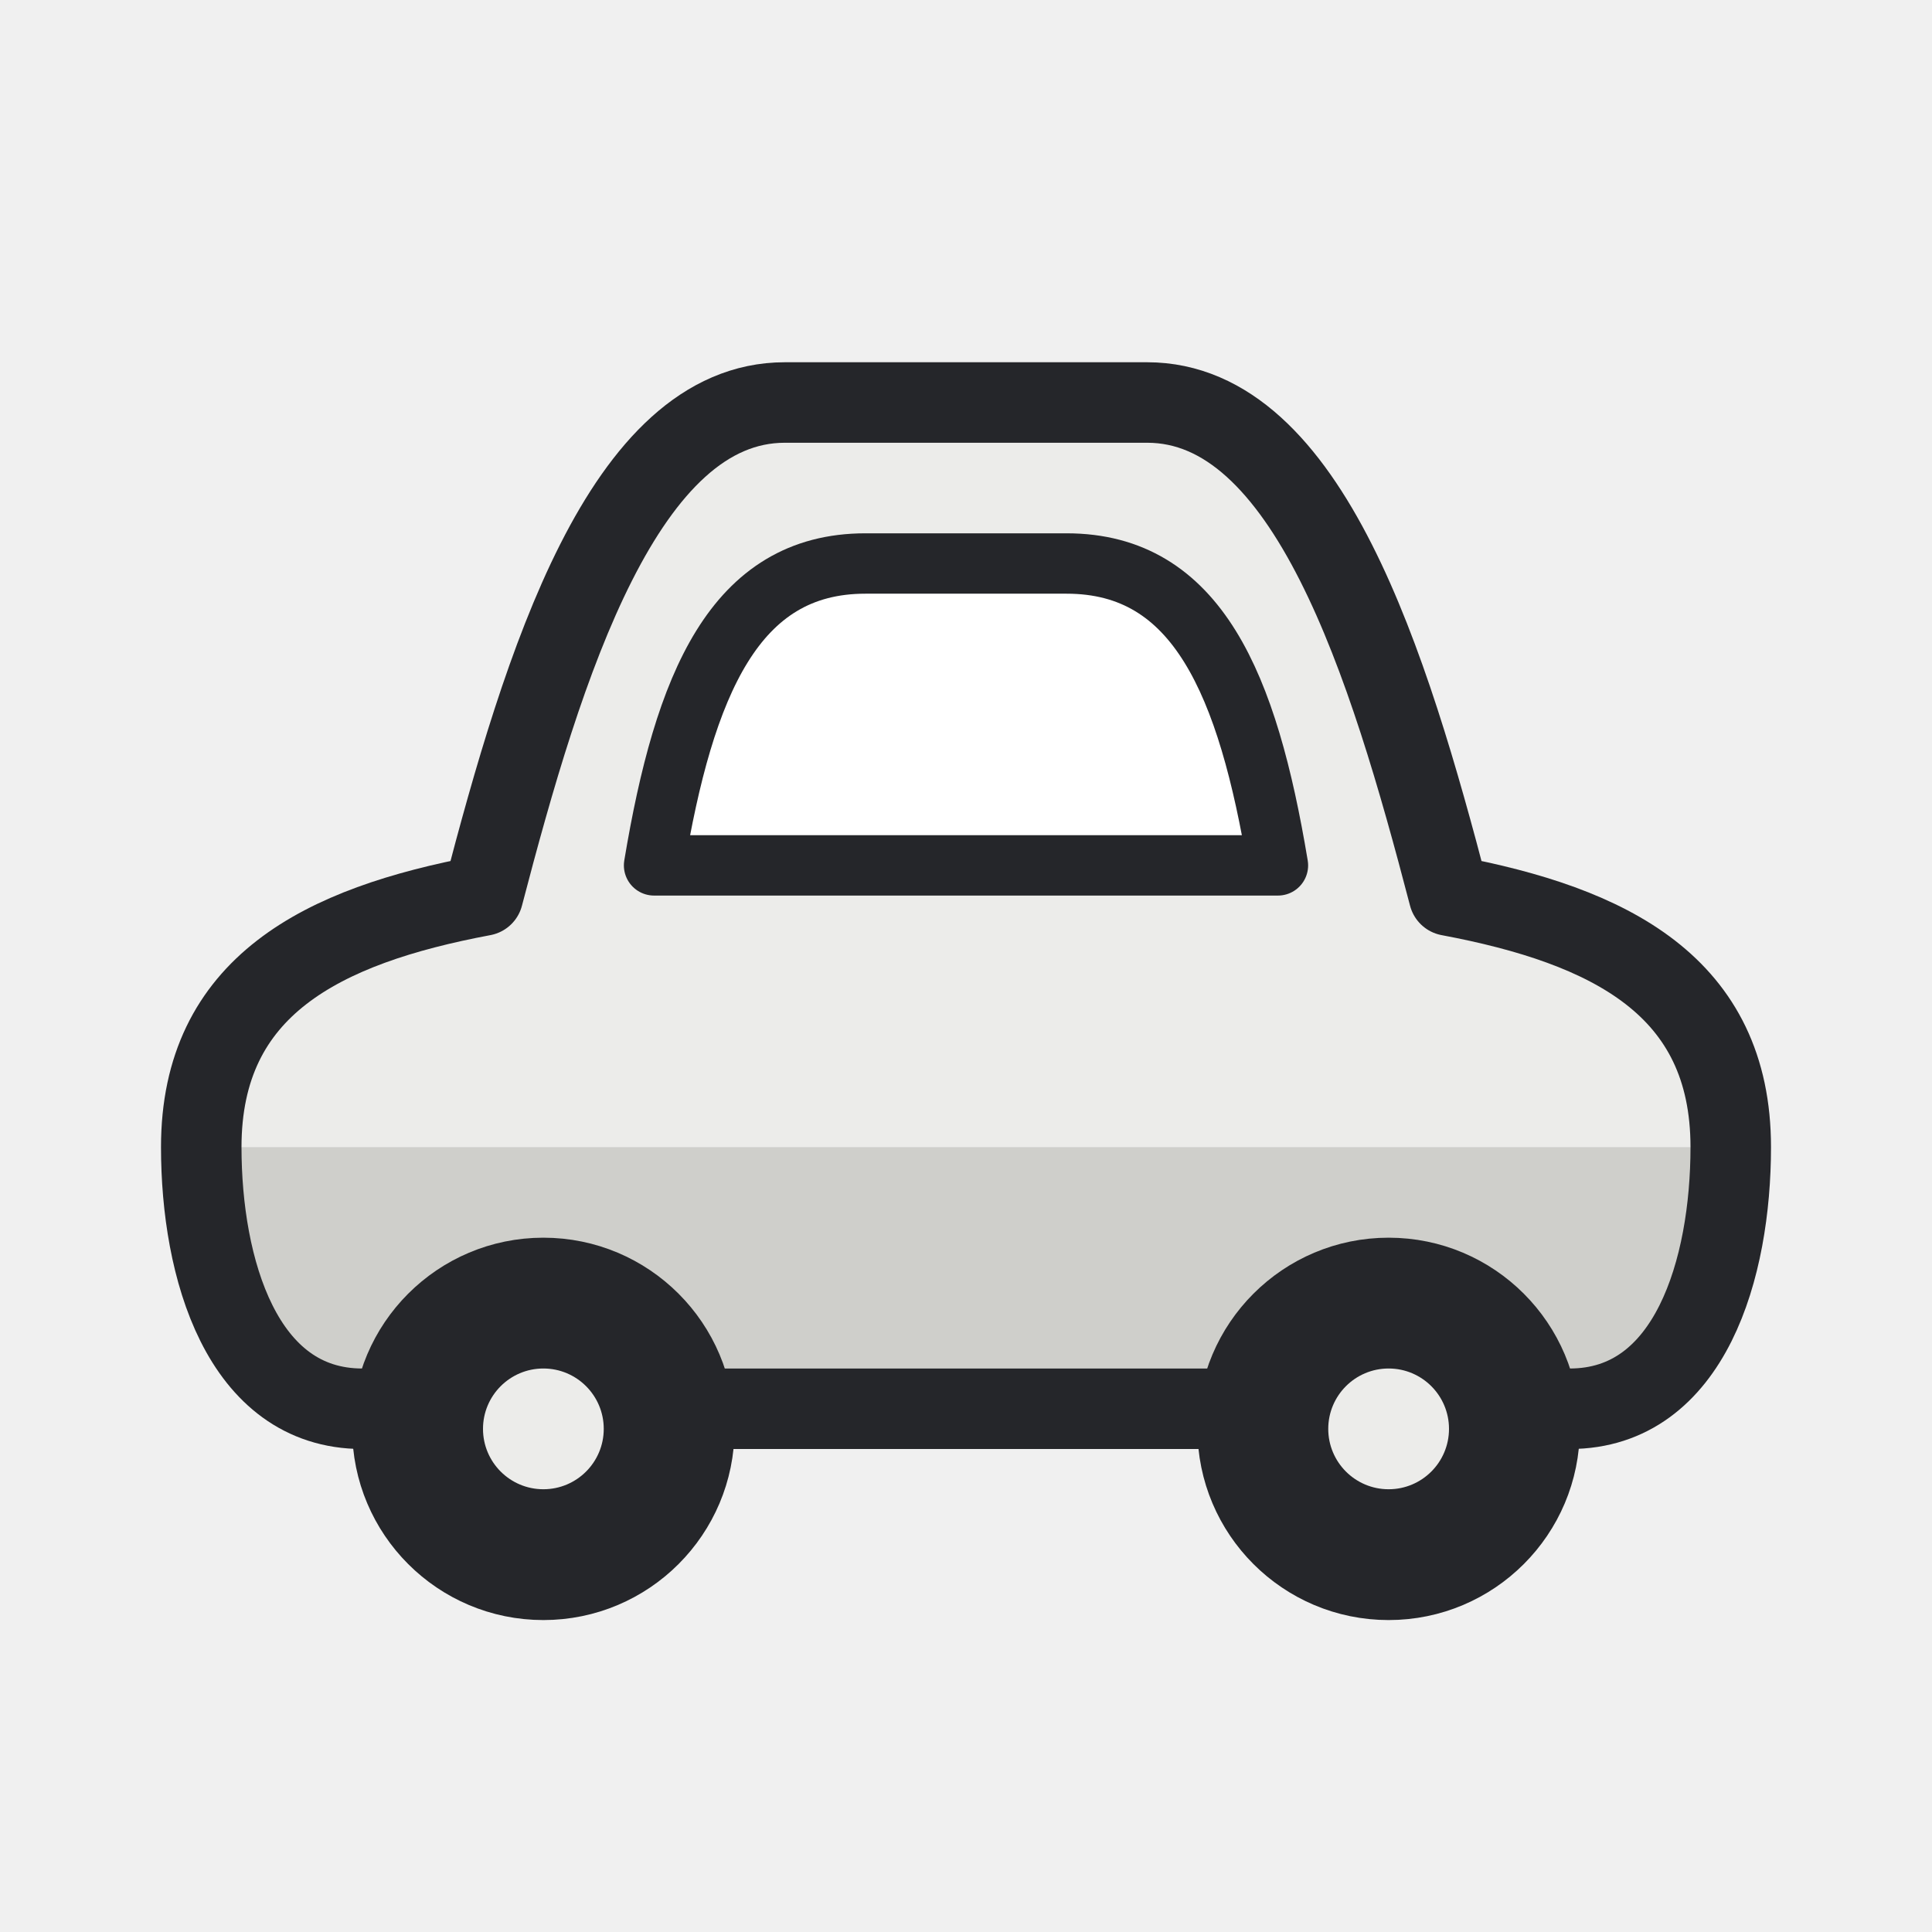
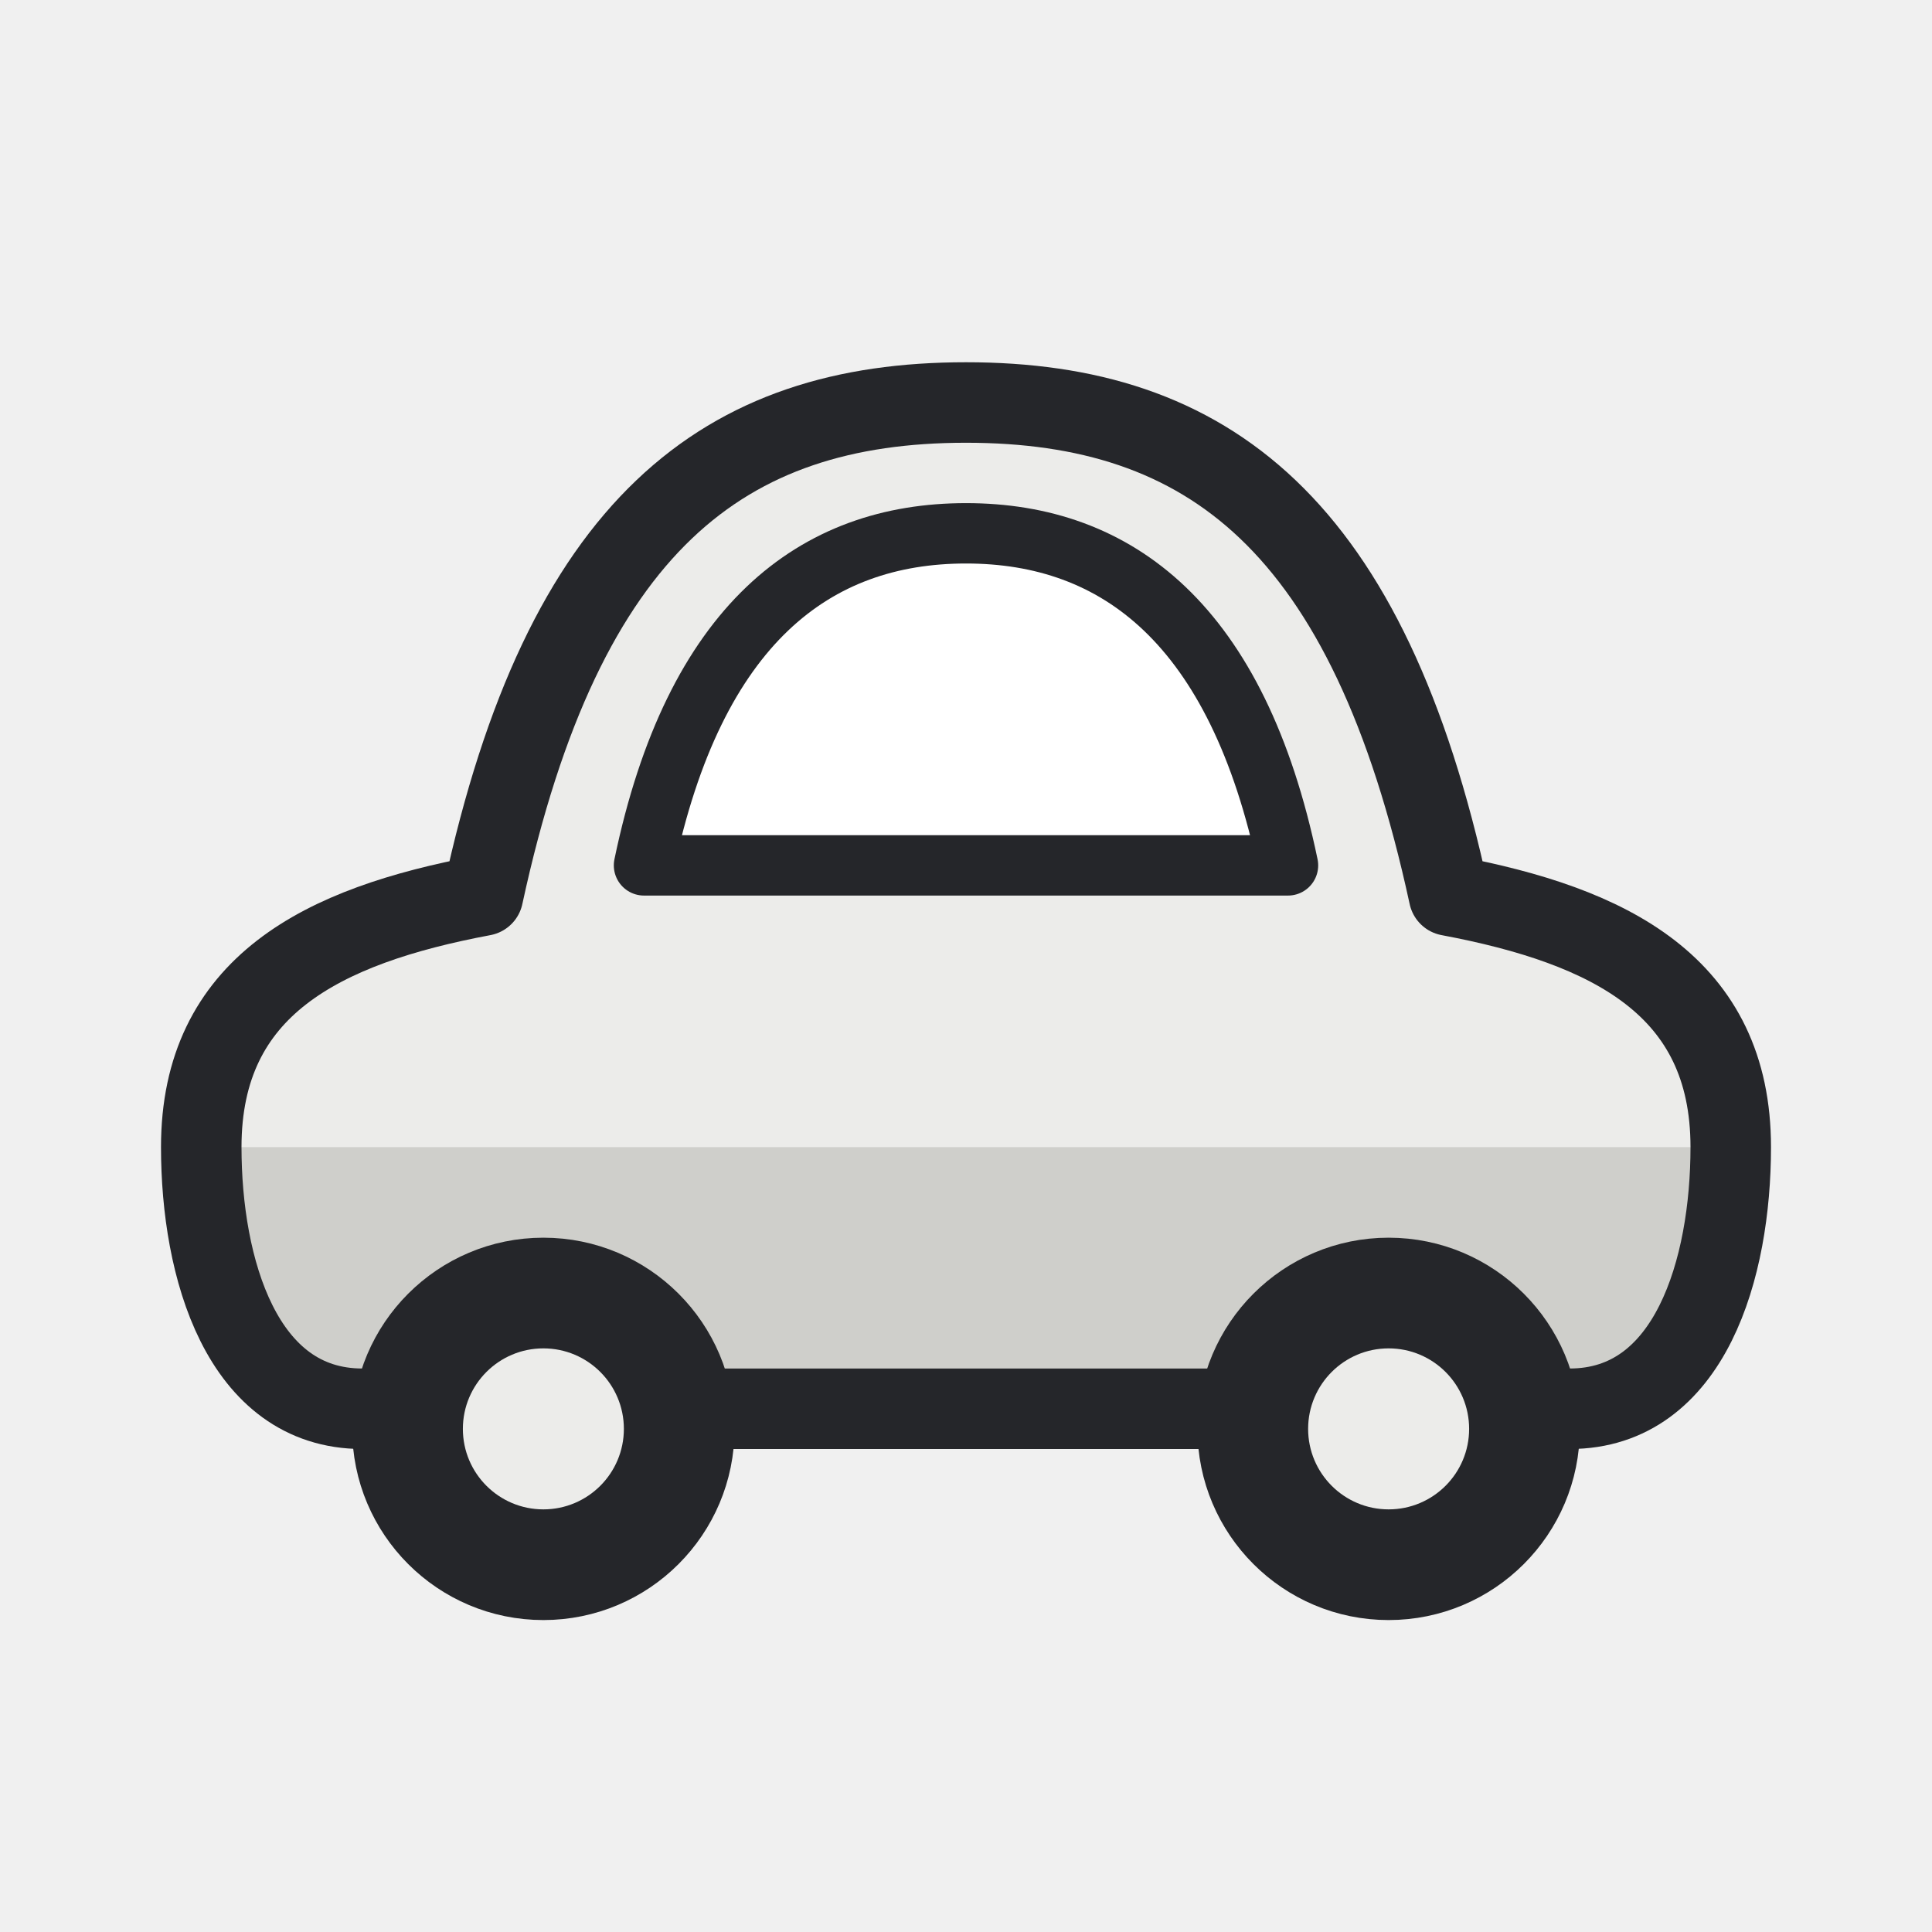
<svg viewBox="0 0 48 48" width="48" height="48" fill="none" stroke="#25262a" stroke-width="1.5" stroke-linecap="round" stroke-linejoin="round" aria-hidden="true">
-   <path d="M5 28.5C5 24.5 8 23 12 22.25C13.5 16.5 15.5 10 19.5 10H28.5C32.5 10 34.5 16.5 36 22.25C40 23 43 24.5 43 28.5C43 31.5 42 35 39 35H9C6 35 5 31.5 5 28.5Z" fill="#ececea" stroke="none" />
+   <path d="M5 28.5C5 24.5 8 23 12 22.25C14 13 18 10 24 10C30 10 34 13 36 22.25C40 23 43 24.5 43 28.5C43 31.5 42 35 39 35H9C6 35 5 31.5 5 28.5Z" fill="#ececea" stroke="none" />
  <path d="M43 28.5C43 31.5 42 35 39 35H9C6 35 5 31.5 5 28.5Z" fill="#cfcfcb" stroke="none" />
-   <path d="M5 28.5C5 24.5 8 23 12 22.25C13.5 16.5 15.5 10 19.5 10H28.5C32.5 10 34.5 16.5 36 22.25C40 23 43 24.5 43 28.5C43 31.5 42 35 39 35H9C6 35 5 31.5 5 28.5Z" stroke-width="2" />
-   <path d="M16.25 21.5C17 17 18.25 14 21.5 14H26.5C29.75 14 31 17 31.75 21.5Z" fill="#ffffff" />
+   <path d="M5 28.5C5 24.5 8 23 12 22.25C14 13 18 10 24 10C30 10 34 13 36 22.25C40 23 43 24.5 43 28.5C43 31.5 42 35 39 35H9C6 35 5 31.5 5 28.5Z" stroke-width="2" />
+   <path d="M16 21.5C17.25 15.5 20.25 13.25 24 13.25C27.75 13.25 30.75 15.5 32 21.5Z" fill="#ffffff" />
  <circle cx="13.5" cy="35.5" r="4" fill="#25262a" />
  <circle cx="34.5" cy="35.5" r="4" fill="#25262a" />
-   <circle cx="13.5" cy="35.5" r="1.5" fill="#ececea" stroke="none" />
-   <circle cx="34.5" cy="35.5" r="1.5" fill="#ececea" stroke="none" />
+   <circle cx="13.5" cy="35.5" r="2" fill="#ececea" stroke="none" />
+   <circle cx="34.5" cy="35.5" r="2" fill="#ececea" stroke="none" />
</svg>
